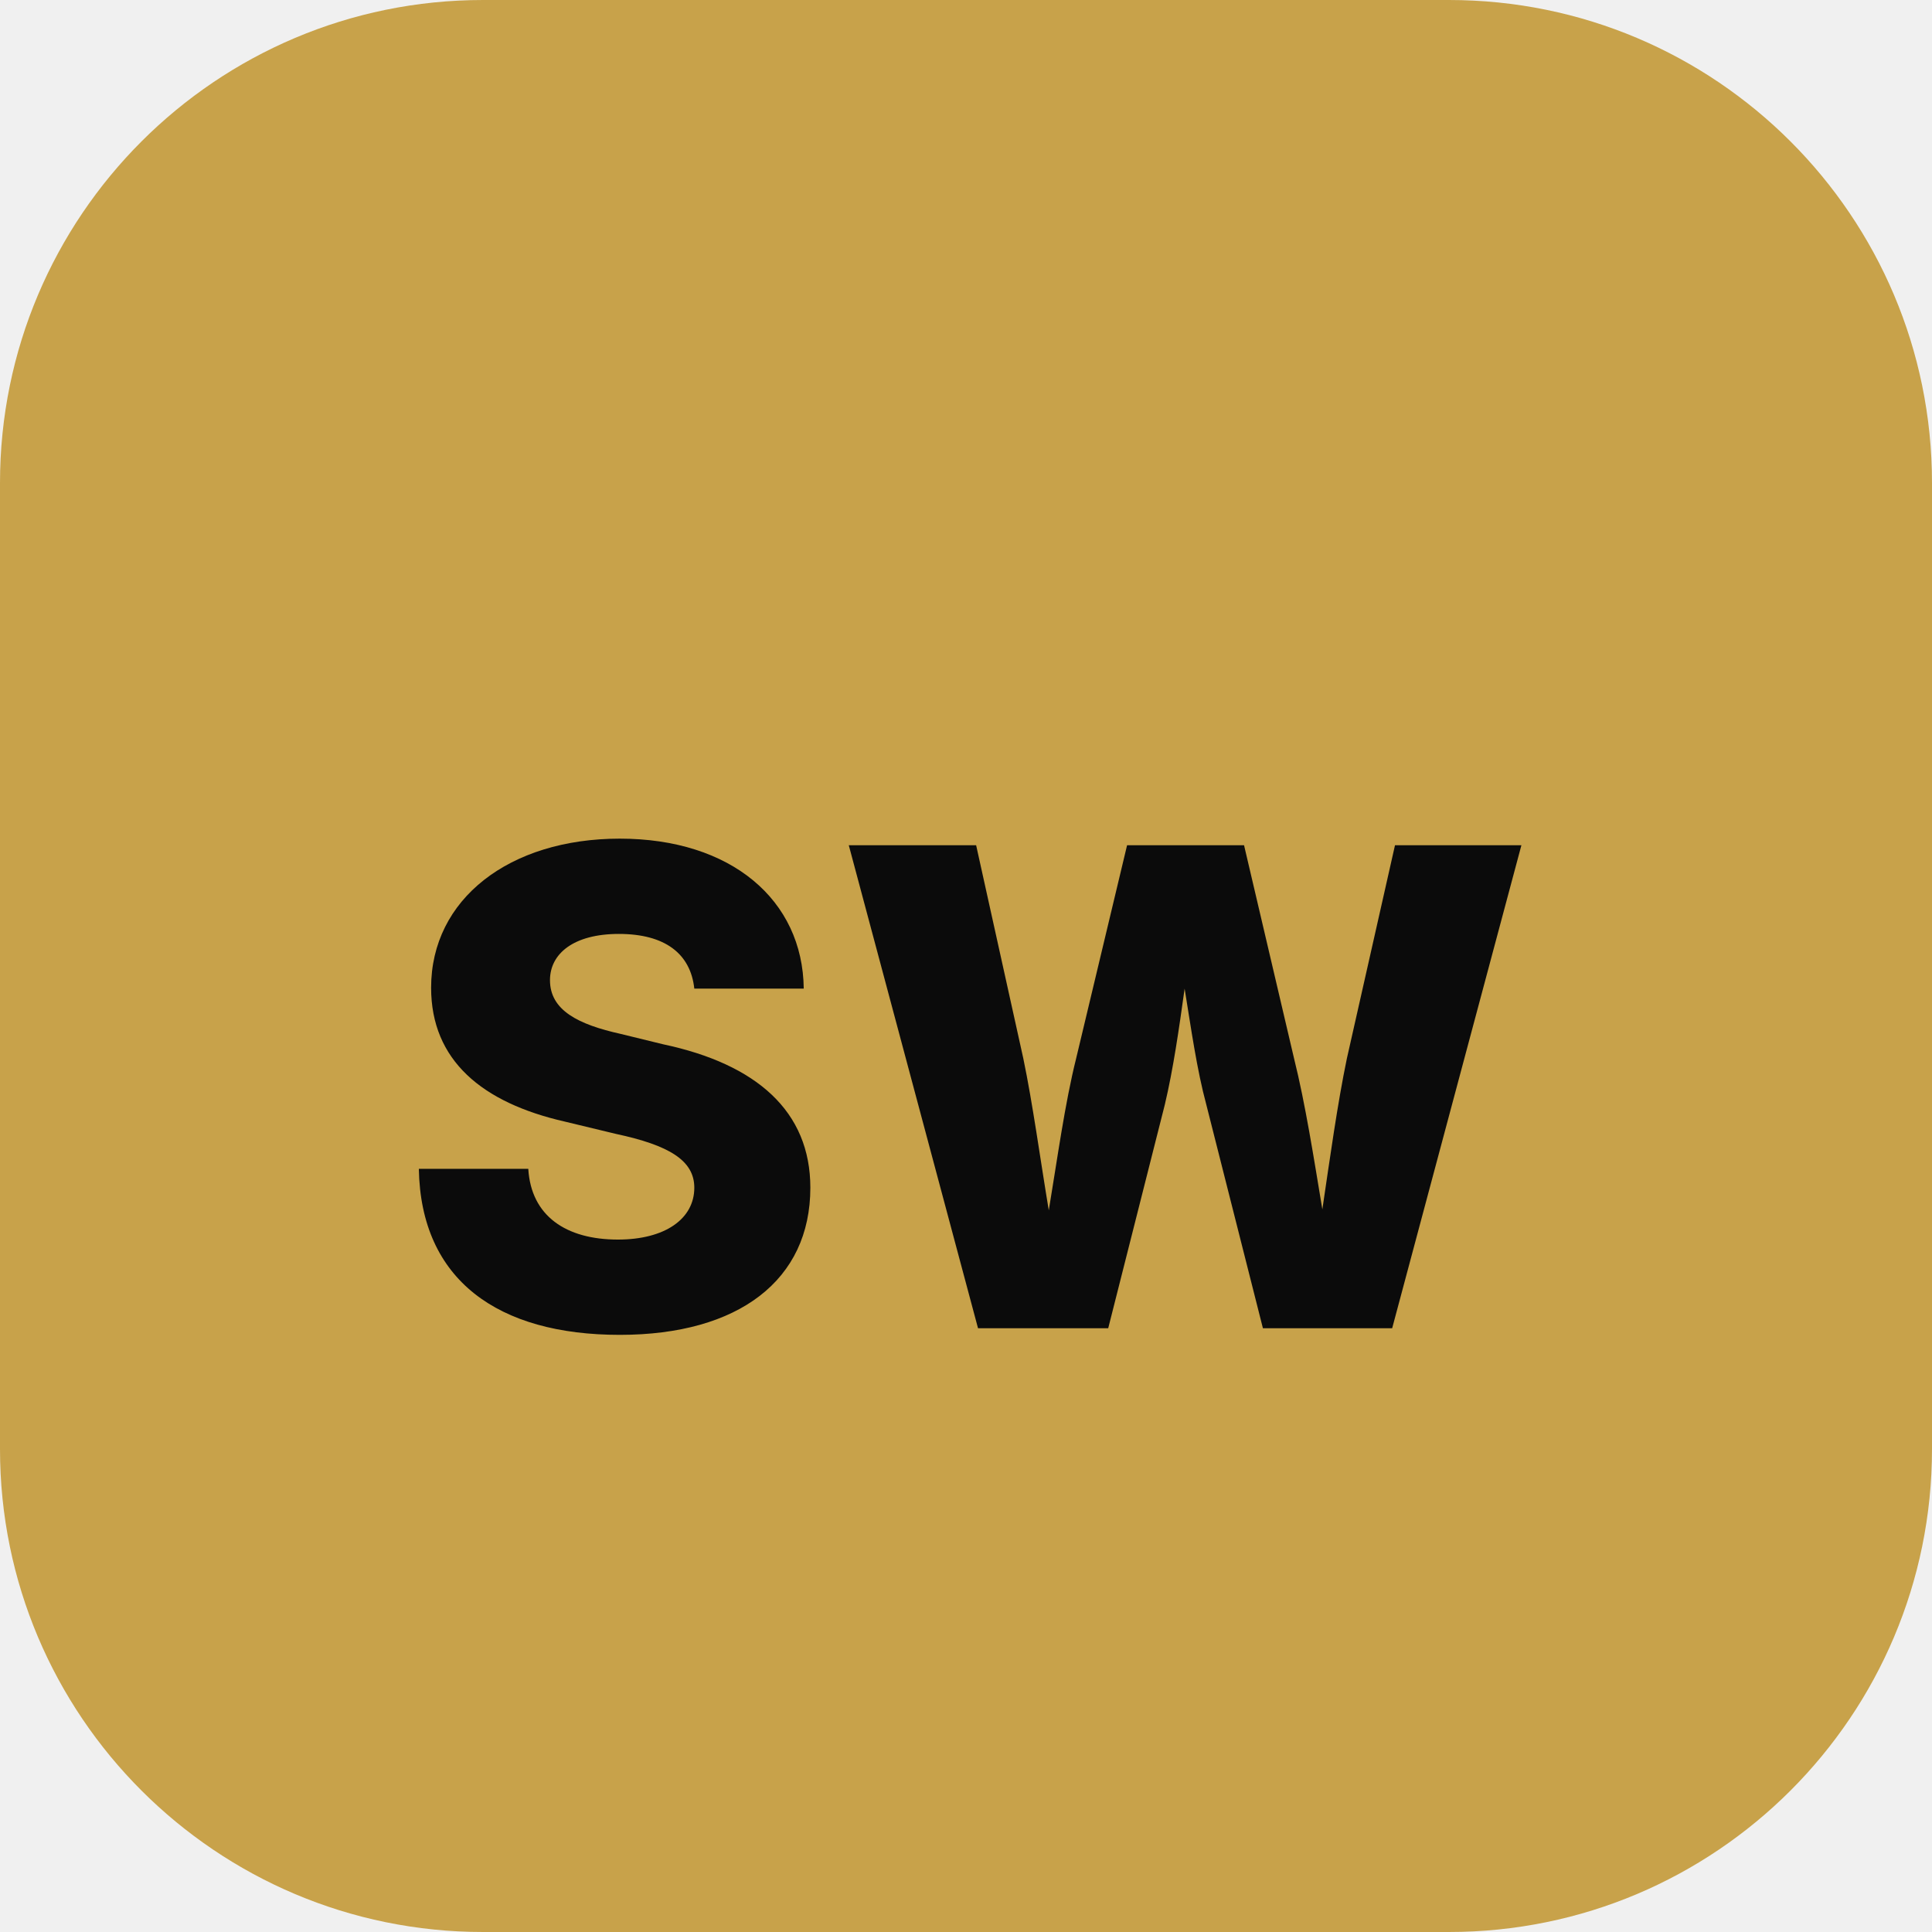
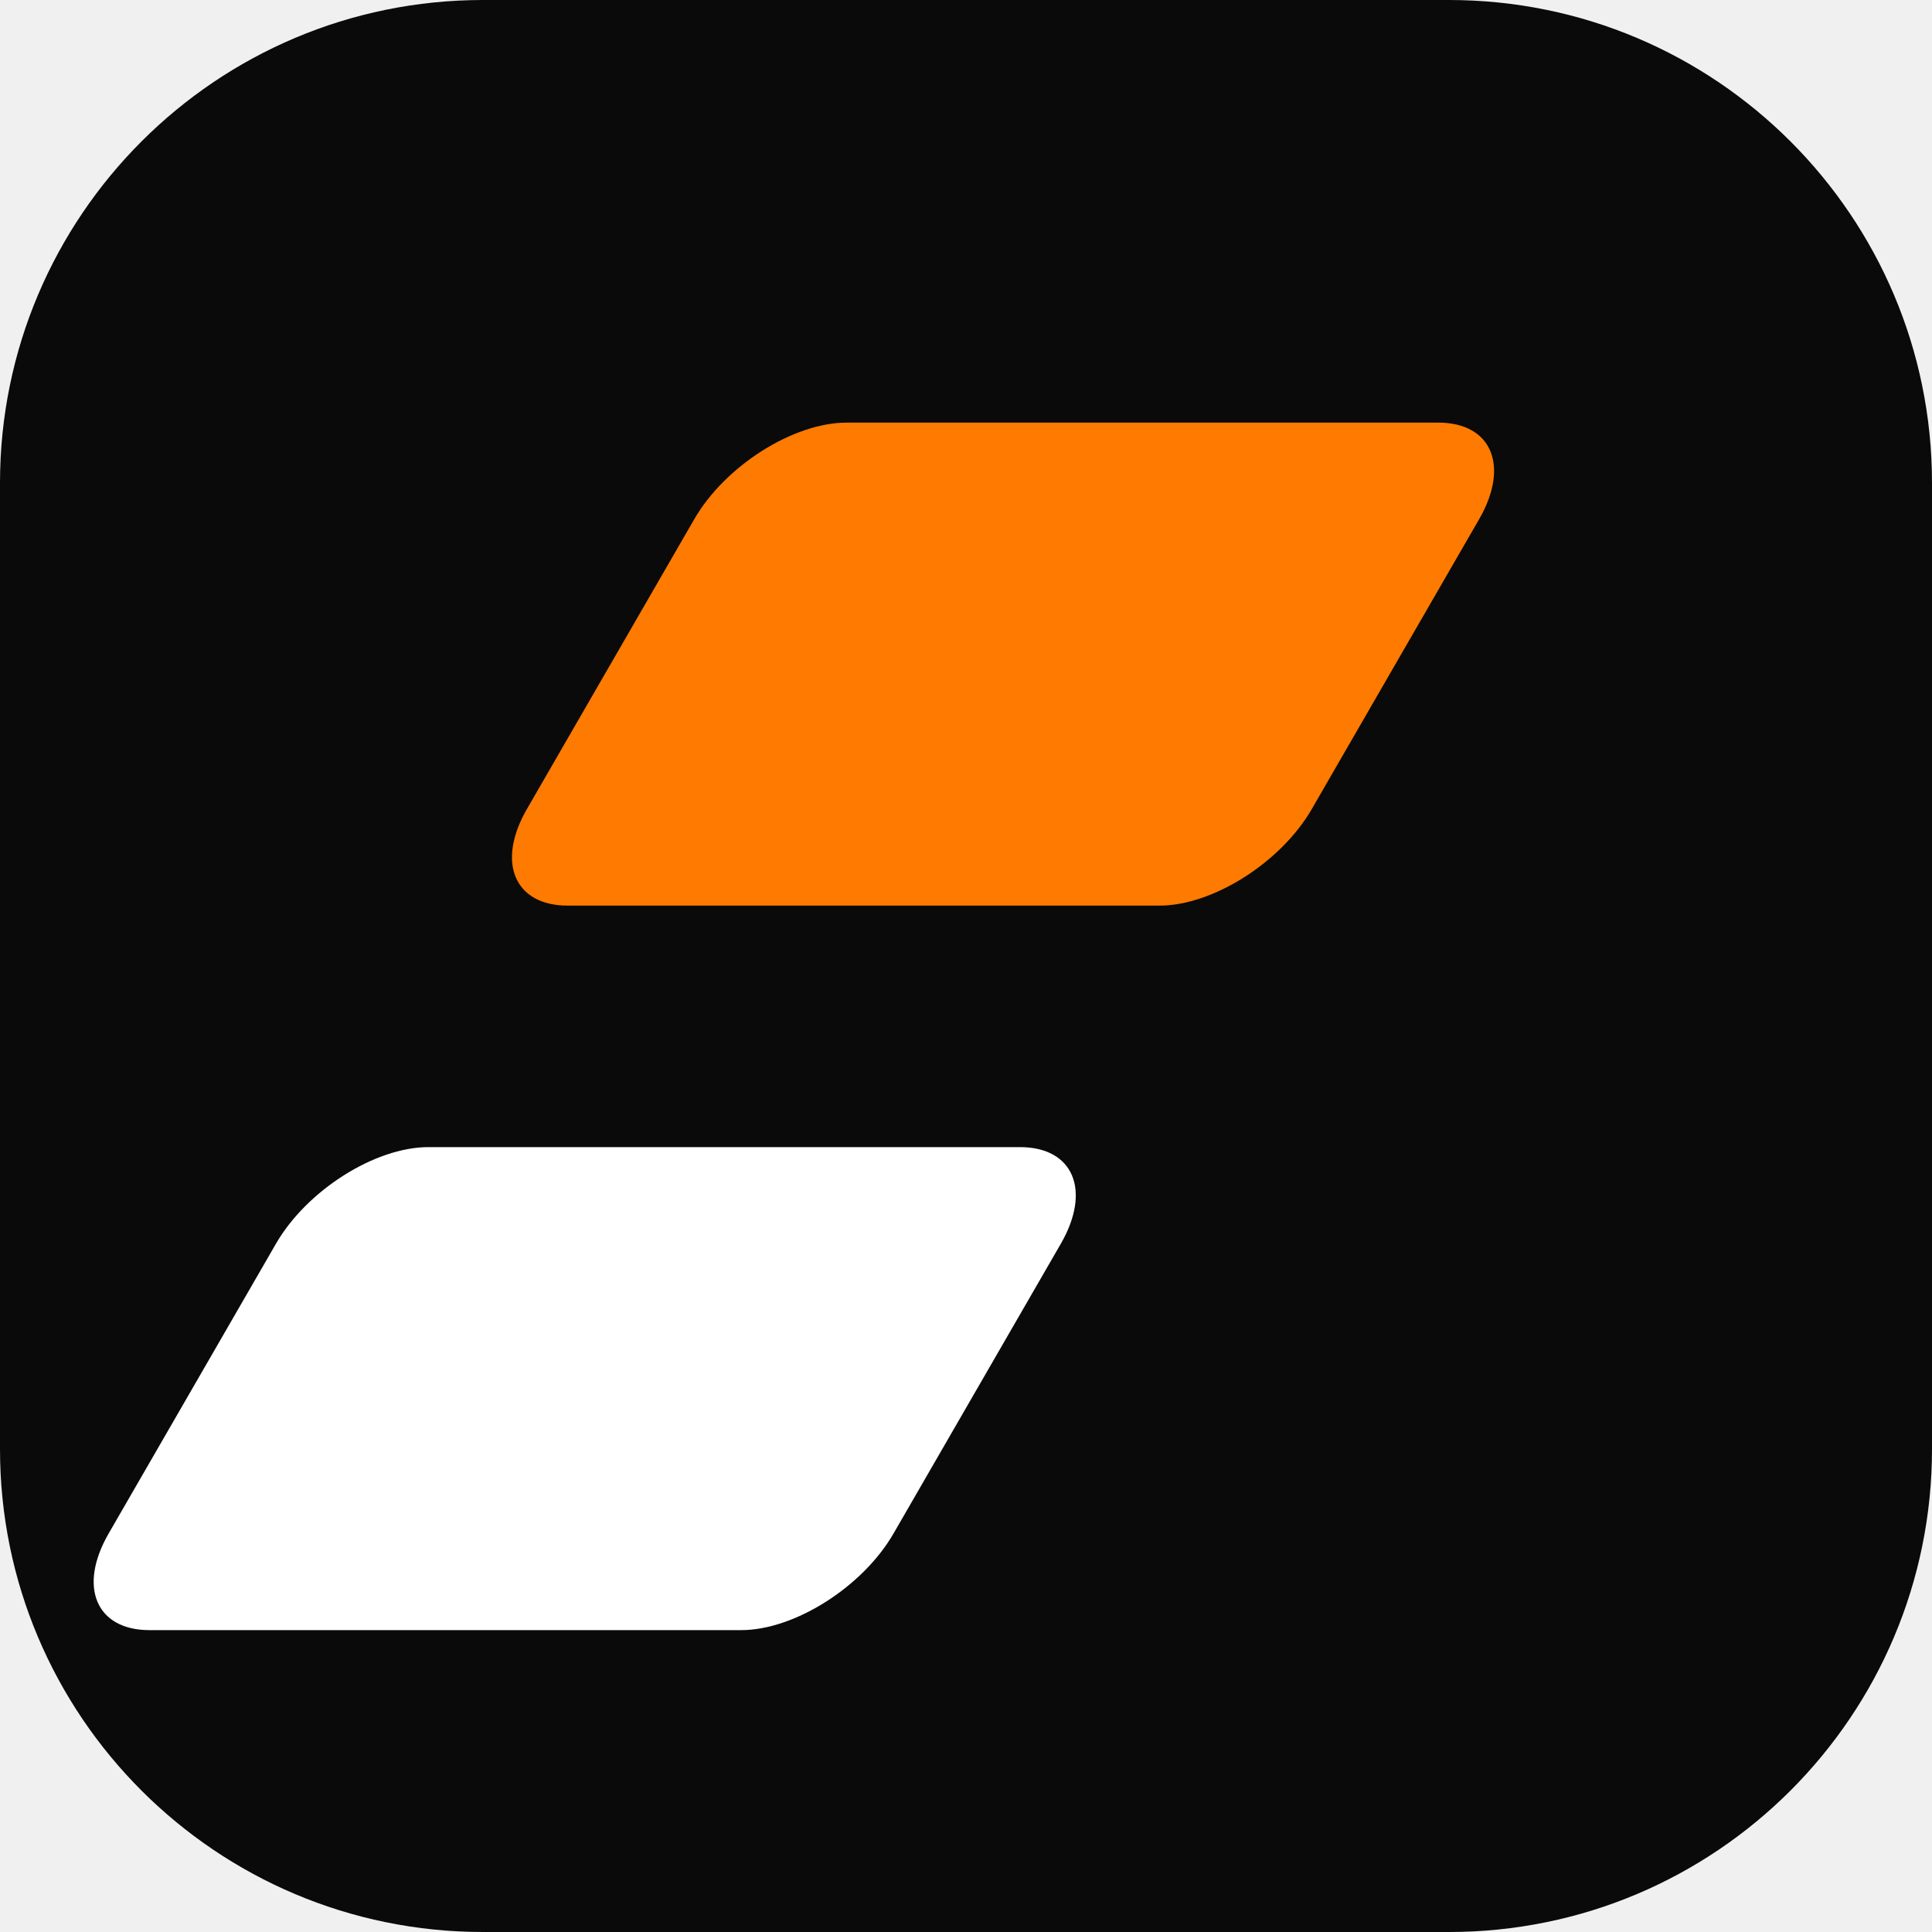
<svg xmlns="http://www.w3.org/2000/svg" viewBox="0 0 32 32">
-   <rect width="32" height="32" rx="8" fill="#C8A24A" />
-   <text x="16" y="22" text-anchor="middle" font-family="Inter, system-ui, sans-serif" font-size="11" font-weight="800" fill="#0B0B0B">SW</text>
+   <rect width="32" height="32" rx="8" fill="#0A0A0A" />
+   <g transform="translate(5,6)">
+     <rect x="8" y="1" width="13" height="8" rx="1.6" transform="skewX(-30)" fill="#FF7A00" />
+     <rect x="8" y="13" width="13" height="8" rx="1.6" transform="skewX(-30)" fill="#FFFFFF" />
+   </g>
</svg>
